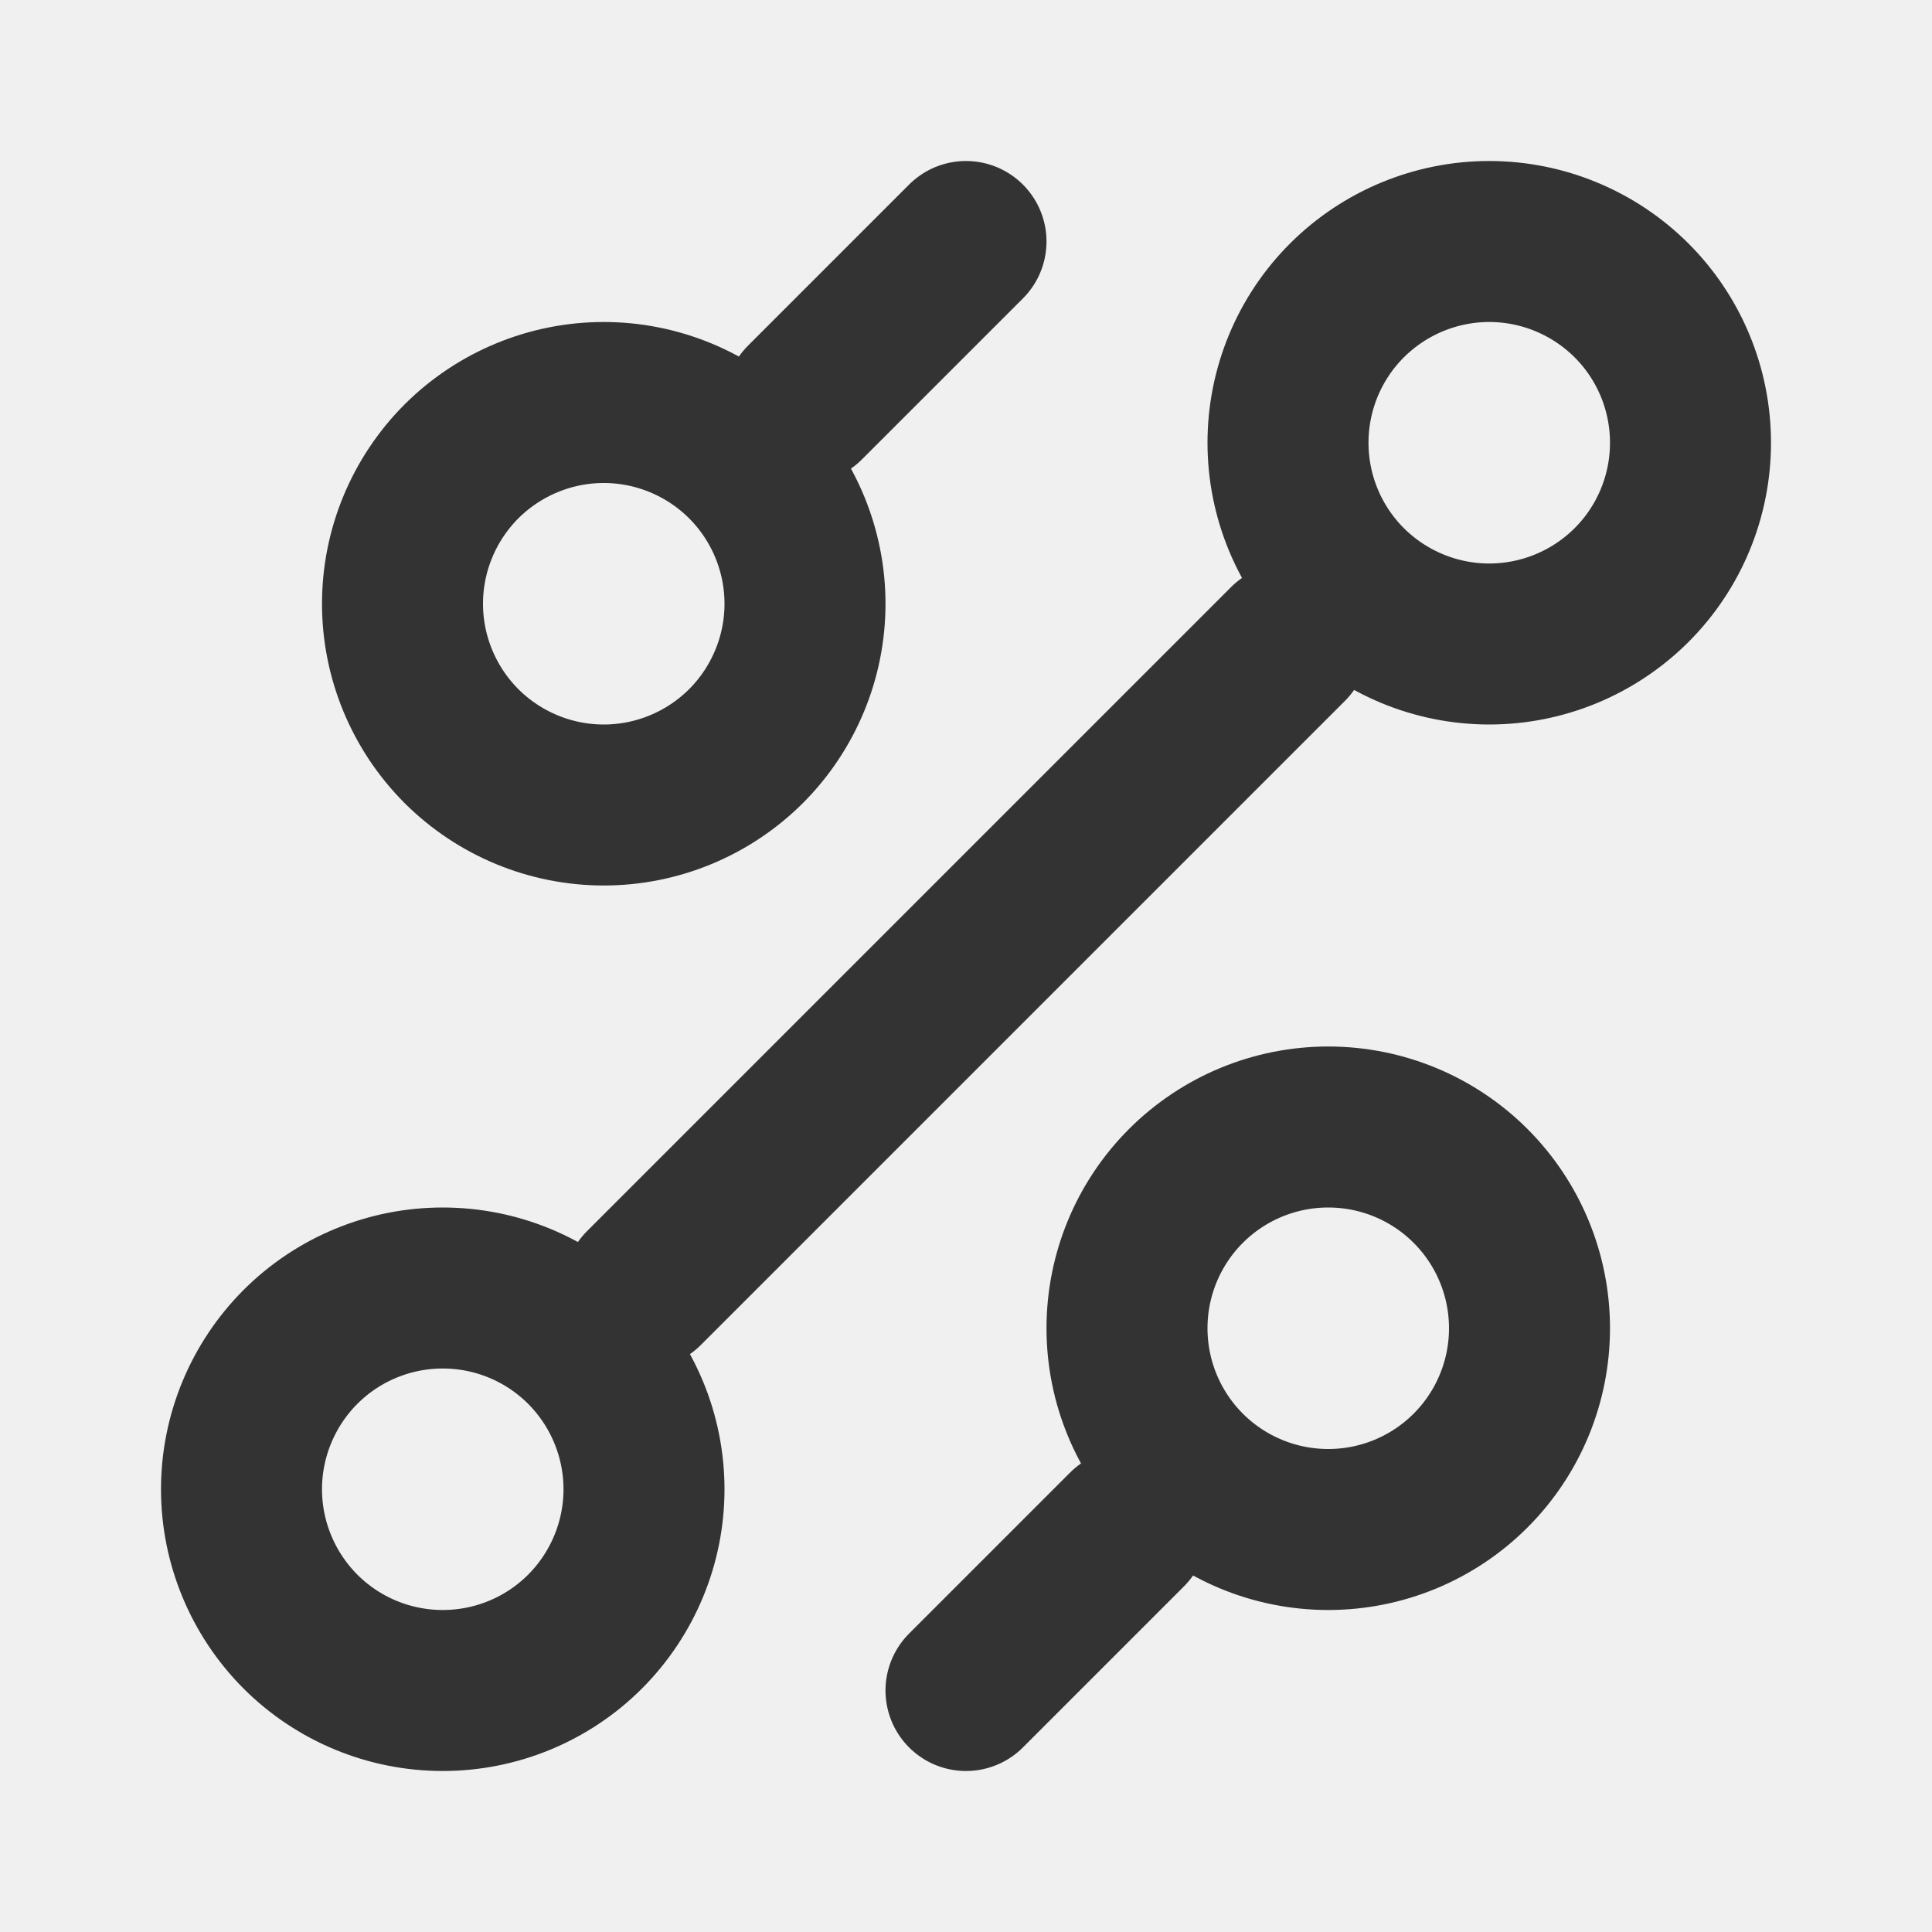
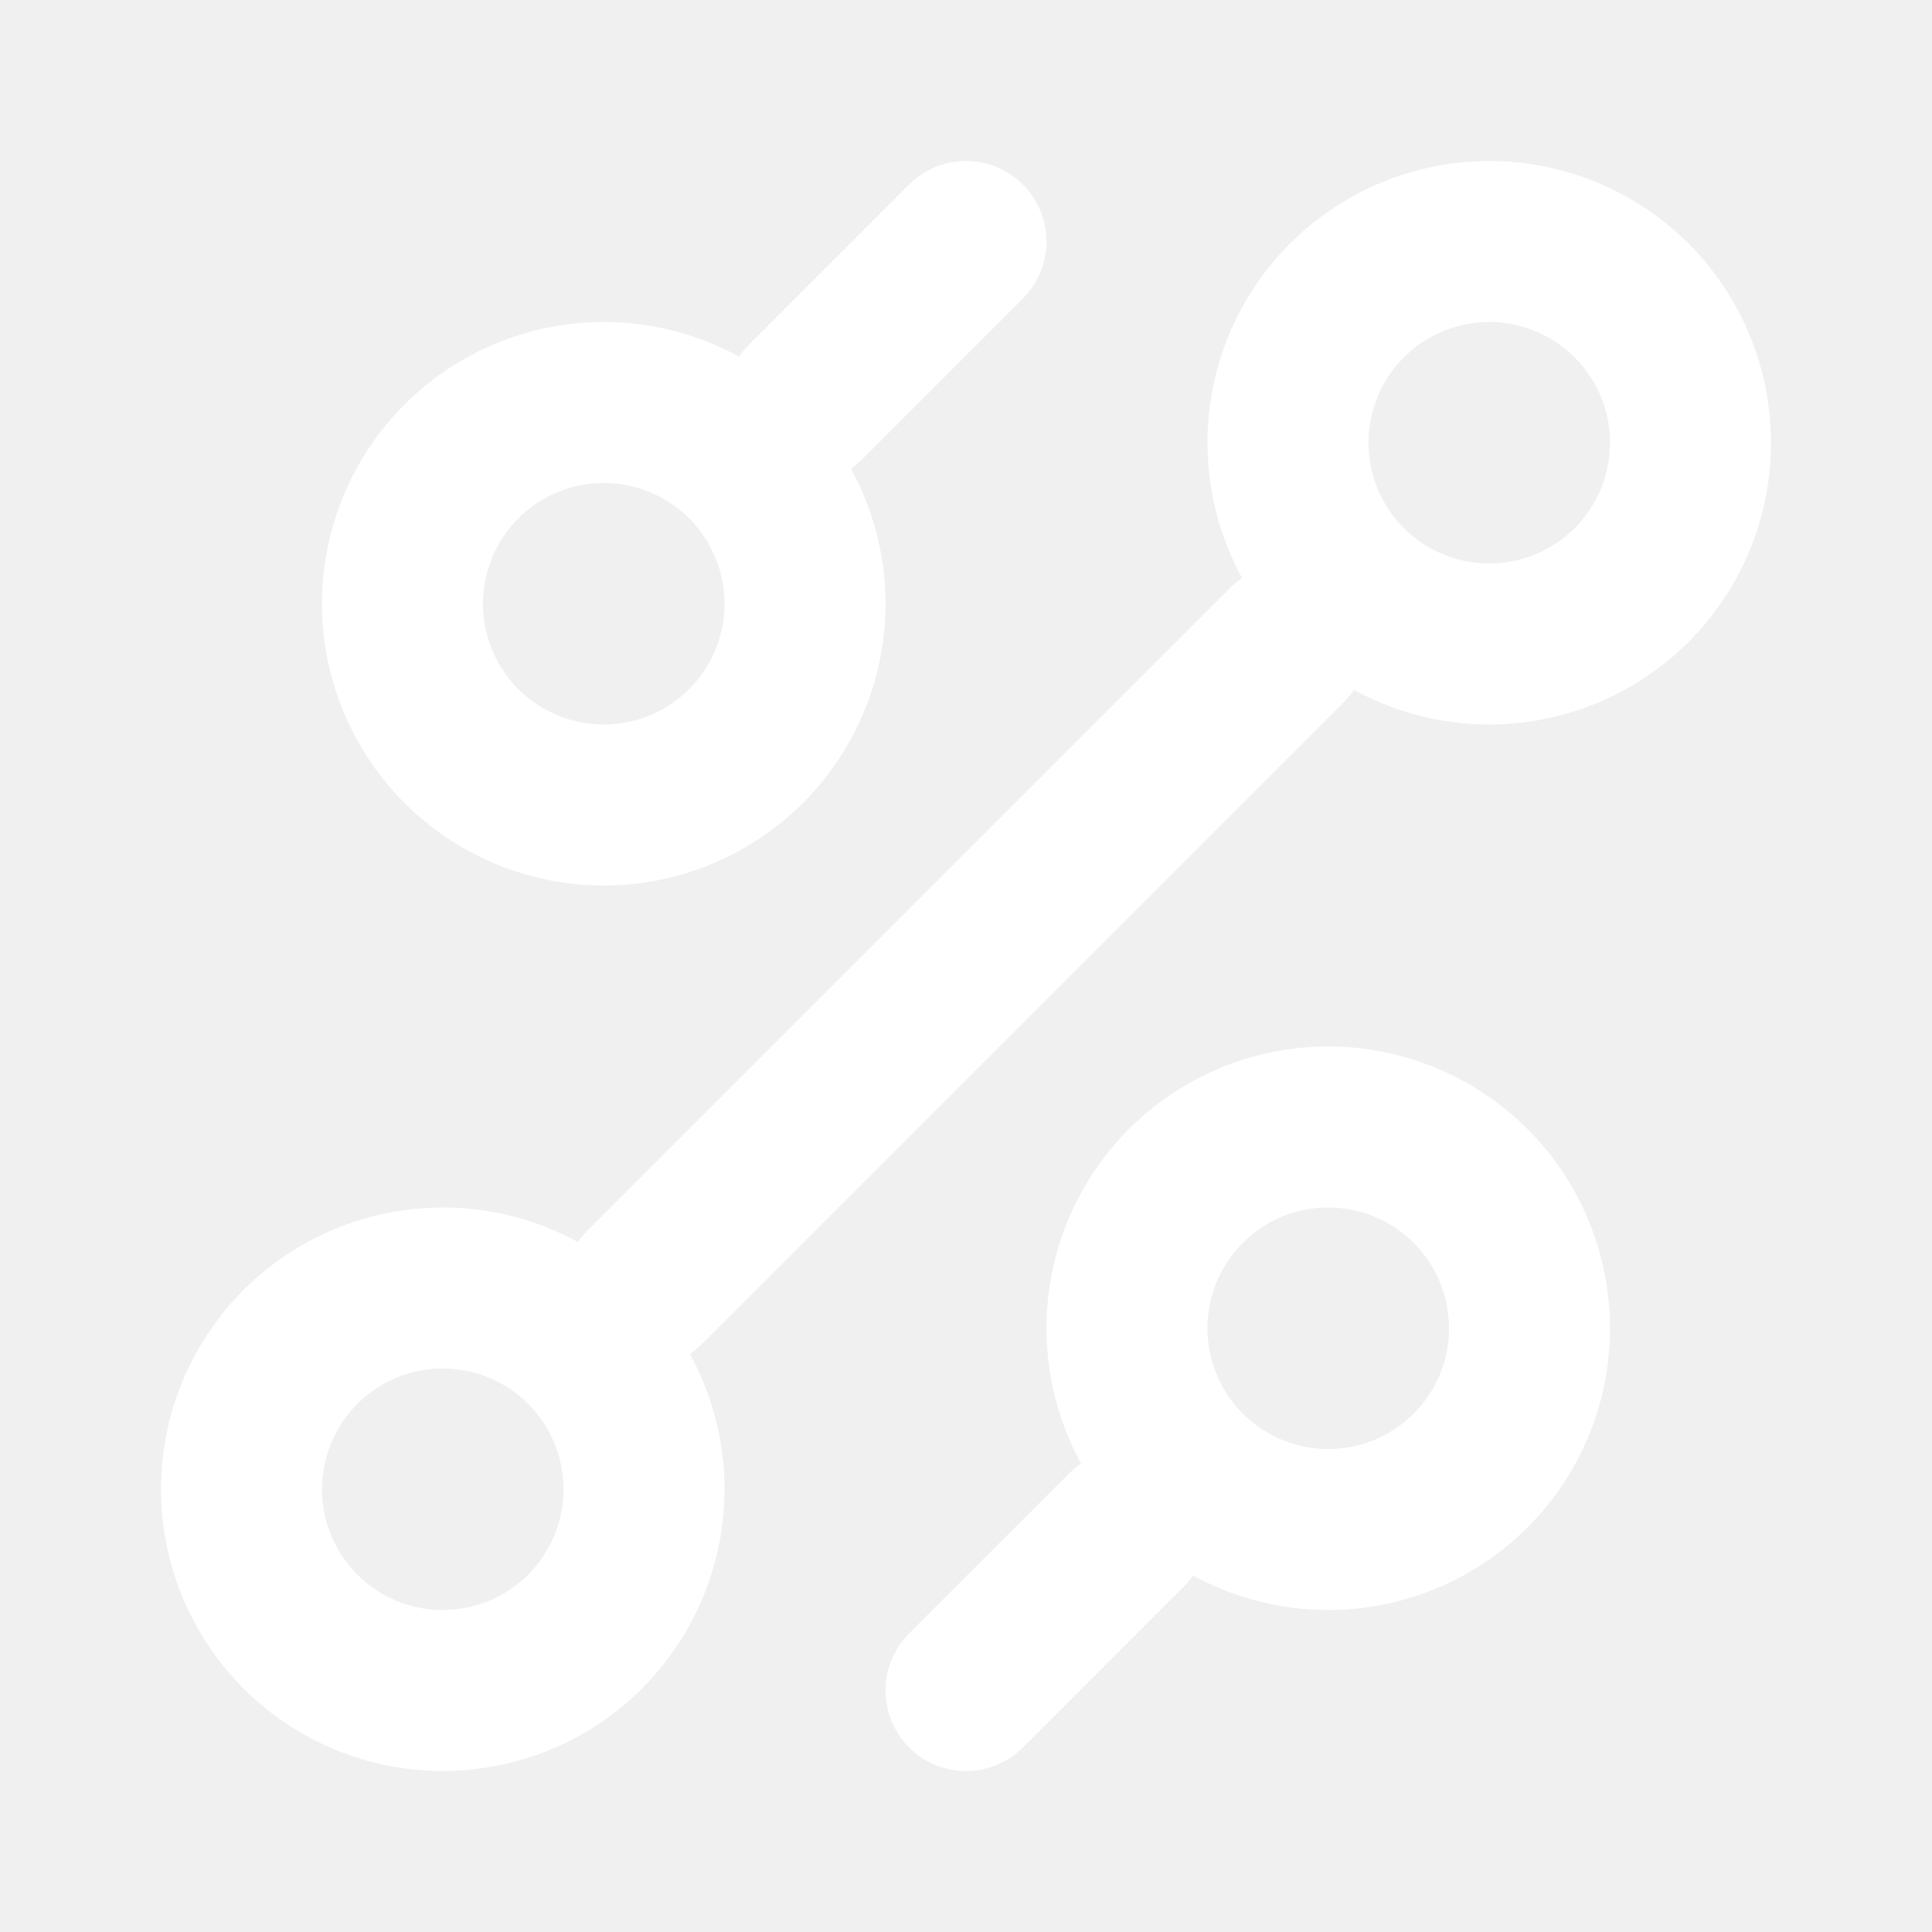
<svg xmlns="http://www.w3.org/2000/svg" width="18" height="18" viewBox="0 0 18 18" fill="none">
-   <path d="M7.5 3.75L9 2.25M6 12L12 6M9 15.75L10.5 14.25M12.375 14.25C12.872 14.25 13.349 14.053 13.701 13.701C14.053 13.349 14.25 12.872 14.25 12.375C14.25 11.878 14.053 11.401 13.701 11.049C13.349 10.697 12.872 10.5 12.375 10.5C11.878 10.5 11.401 10.697 11.049 11.049C10.697 11.401 10.5 11.878 10.5 12.375C10.5 12.872 10.697 13.349 11.049 13.701C11.401 14.053 11.878 14.25 12.375 14.25ZM5.625 7.5C6.122 7.5 6.599 7.302 6.951 6.951C7.302 6.599 7.5 6.122 7.5 5.625C7.5 5.128 7.302 4.651 6.951 4.299C6.599 3.948 6.122 3.75 5.625 3.75C5.128 3.75 4.651 3.948 4.299 4.299C3.948 4.651 3.75 5.128 3.75 5.625C3.75 6.122 3.948 6.599 4.299 6.951C4.651 7.302 5.128 7.5 5.625 7.5ZM4.125 15.75C4.622 15.75 5.099 15.553 5.451 15.201C5.802 14.849 6 14.372 6 13.875C6 13.378 5.802 12.901 5.451 12.549C5.099 12.197 4.622 12 4.125 12C3.628 12 3.151 12.197 2.799 12.549C2.448 12.901 2.25 13.378 2.25 13.875C2.25 14.372 2.448 14.849 2.799 15.201C3.151 15.553 3.628 15.75 4.125 15.75ZM13.875 6C14.372 6 14.849 5.802 15.201 5.451C15.553 5.099 15.75 4.622 15.75 4.125C15.75 3.628 15.553 3.151 15.201 2.799C14.849 2.448 14.372 2.25 13.875 2.25C13.378 2.25 12.901 2.448 12.549 2.799C12.197 3.151 12 3.628 12 4.125C12 4.622 12.197 5.099 12.549 5.451C12.901 5.802 13.378 6 13.875 6Z" stroke="#333333" stroke-width="1.5" stroke-linecap="round" stroke-linejoin="round" />
+   <path d="M7.5 3.75L9 2.25M6 12L12 6M9 15.75L10.5 14.25M12.375 14.25C12.872 14.25 13.349 14.053 13.701 13.701C14.053 13.349 14.25 12.872 14.25 12.375C14.25 11.878 14.053 11.401 13.701 11.049C13.349 10.697 12.872 10.5 12.375 10.5C11.878 10.5 11.401 10.697 11.049 11.049C10.697 11.401 10.5 11.878 10.5 12.375C10.5 12.872 10.697 13.349 11.049 13.701C11.401 14.053 11.878 14.25 12.375 14.25ZM5.625 7.5C6.122 7.5 6.599 7.302 6.951 6.951C7.302 6.599 7.5 6.122 7.5 5.625C7.5 5.128 7.302 4.651 6.951 4.299C6.599 3.948 6.122 3.75 5.625 3.75C5.128 3.75 4.651 3.948 4.299 4.299C3.948 4.651 3.75 5.128 3.75 5.625C3.75 6.122 3.948 6.599 4.299 6.951C4.651 7.302 5.128 7.5 5.625 7.5ZM4.125 15.75C4.622 15.75 5.099 15.553 5.451 15.201C5.802 14.849 6 14.372 6 13.875C6 13.378 5.802 12.901 5.451 12.549C5.099 12.197 4.622 12 4.125 12C3.628 12 3.151 12.197 2.799 12.549C2.448 12.901 2.25 13.378 2.25 13.875C2.25 14.372 2.448 14.849 2.799 15.201C3.151 15.553 3.628 15.75 4.125 15.75ZM13.875 6C14.372 6 14.849 5.802 15.201 5.451C15.553 5.099 15.75 4.622 15.75 4.125C15.75 3.628 15.553 3.151 15.201 2.799C14.849 2.448 14.372 2.25 13.875 2.25C13.378 2.25 12.901 2.448 12.549 2.799C12.197 3.151 12 3.628 12 4.125C12 4.622 12.197 5.099 12.549 5.451C12.901 5.802 13.378 6 13.875 6Z" stroke="white" stroke-width="1.5" stroke-linecap="round" stroke-linejoin="round" />
</svg>
